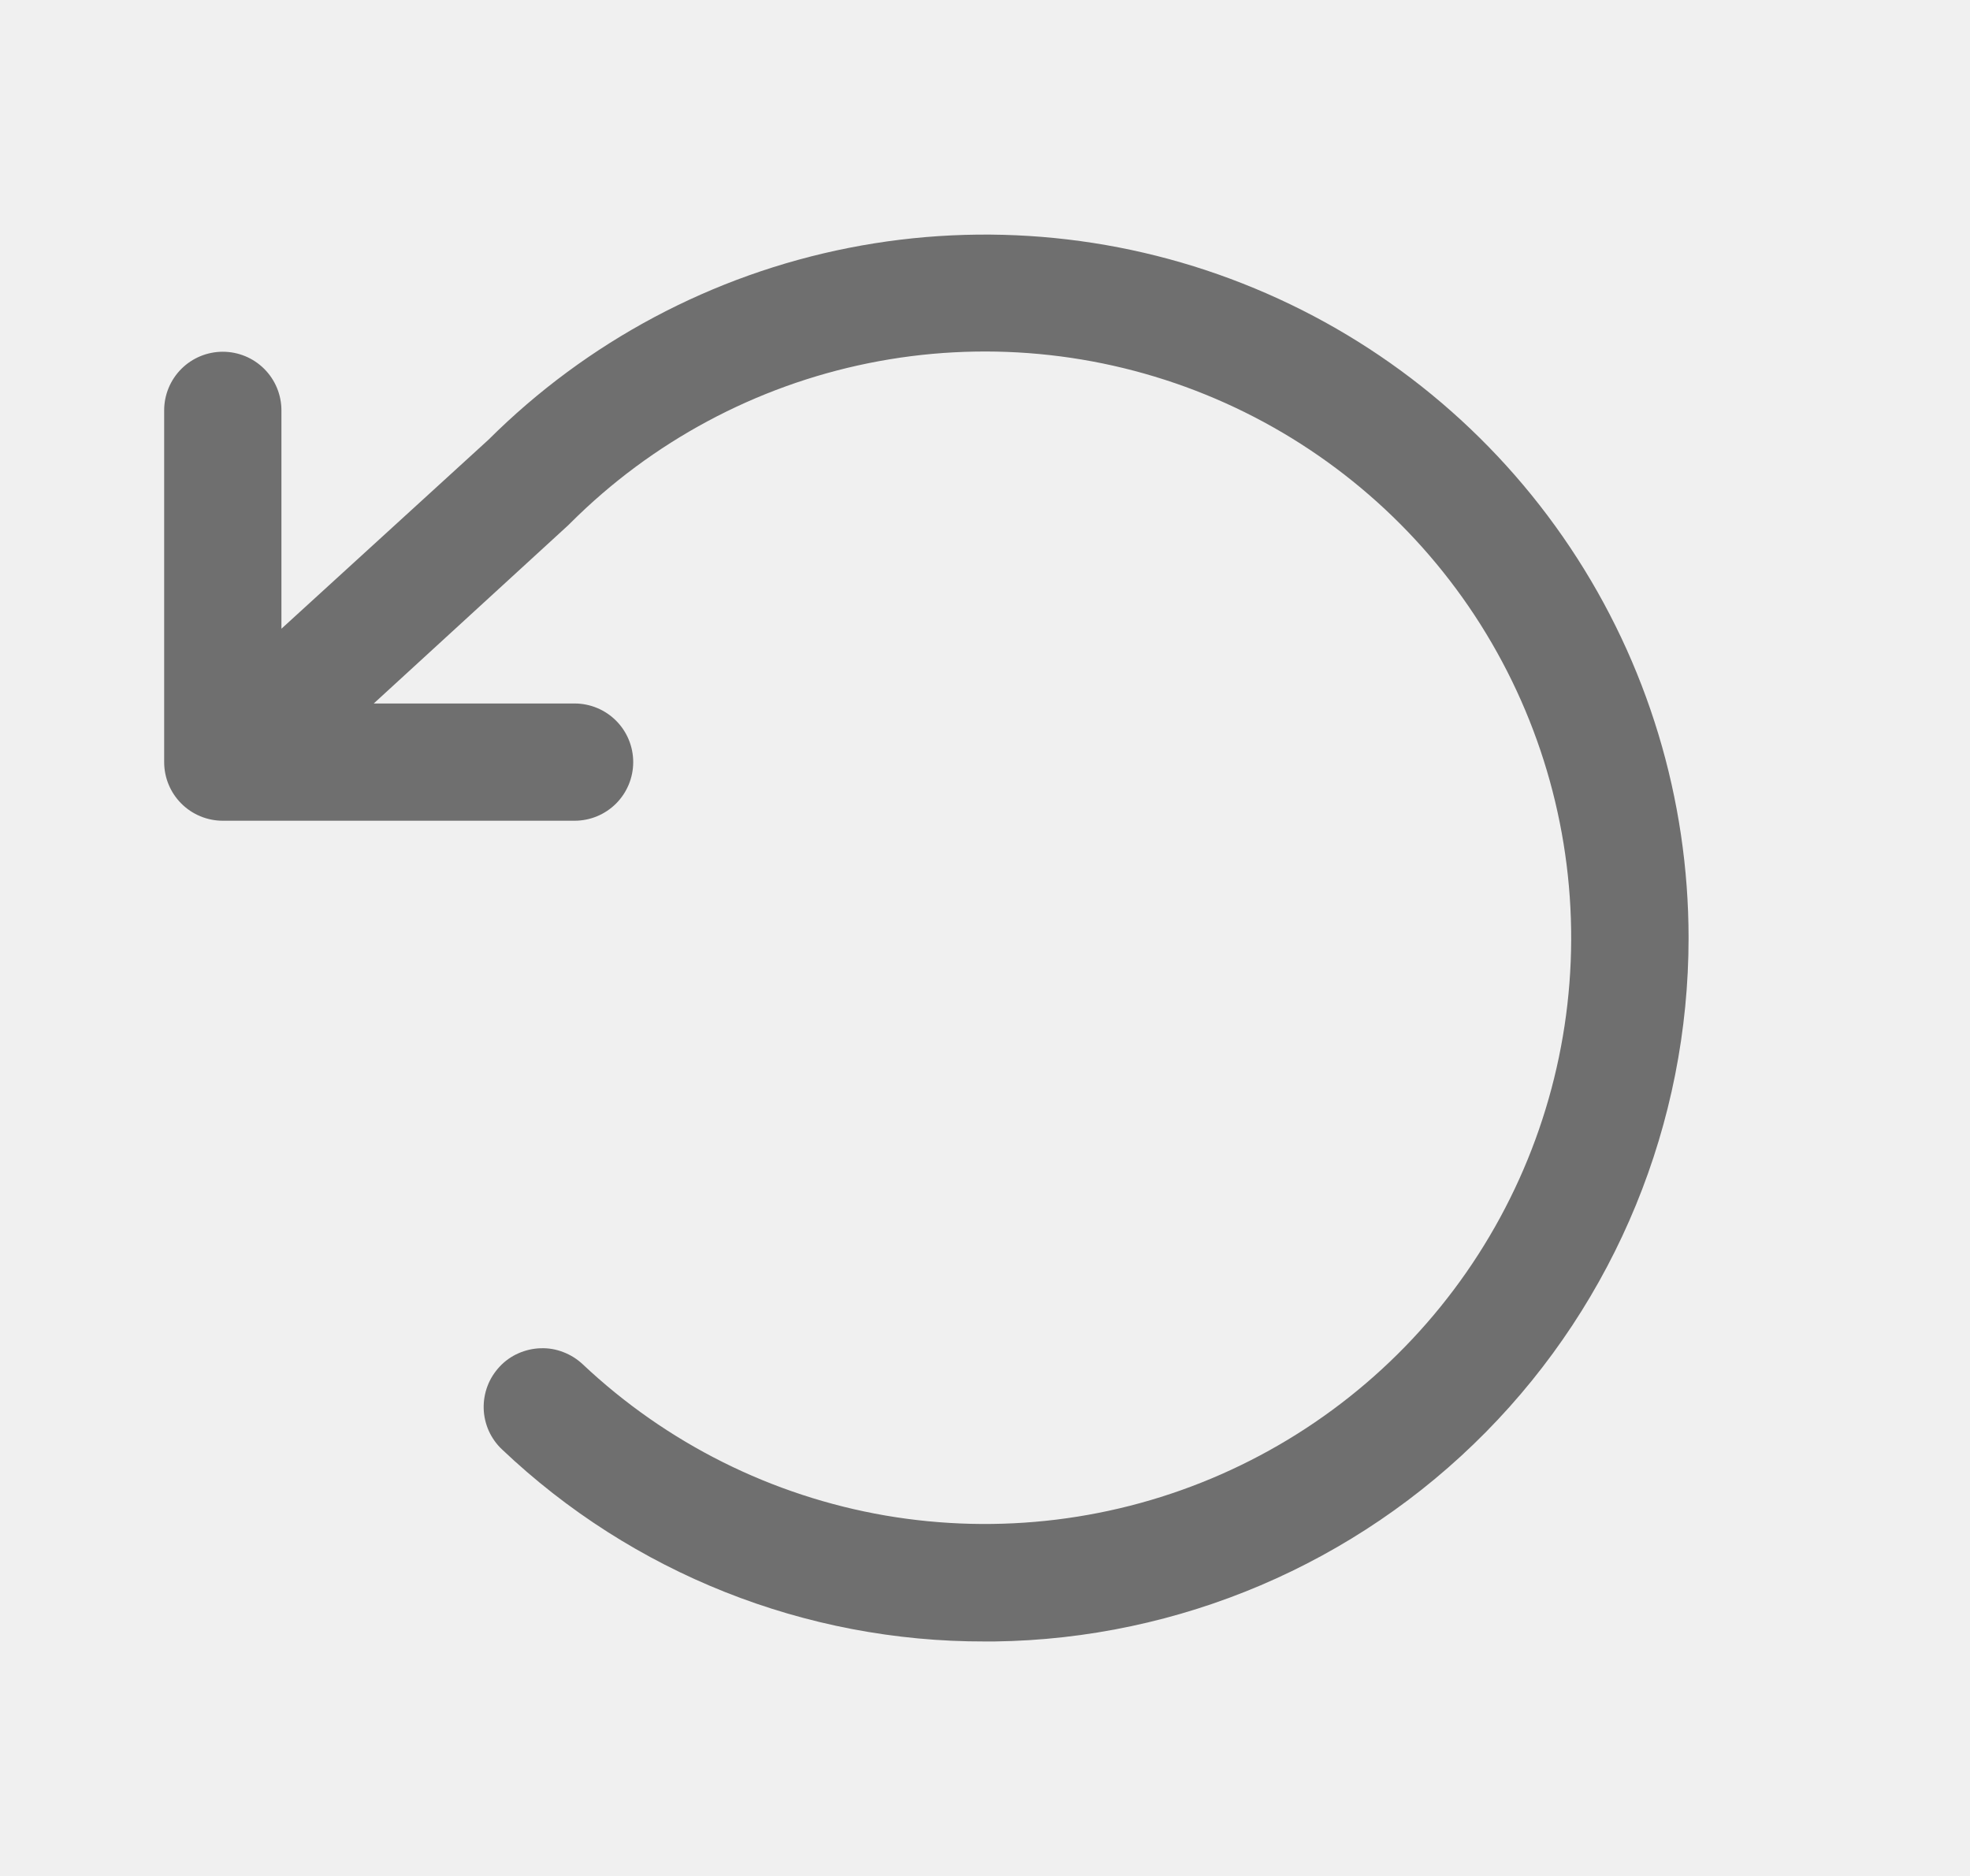
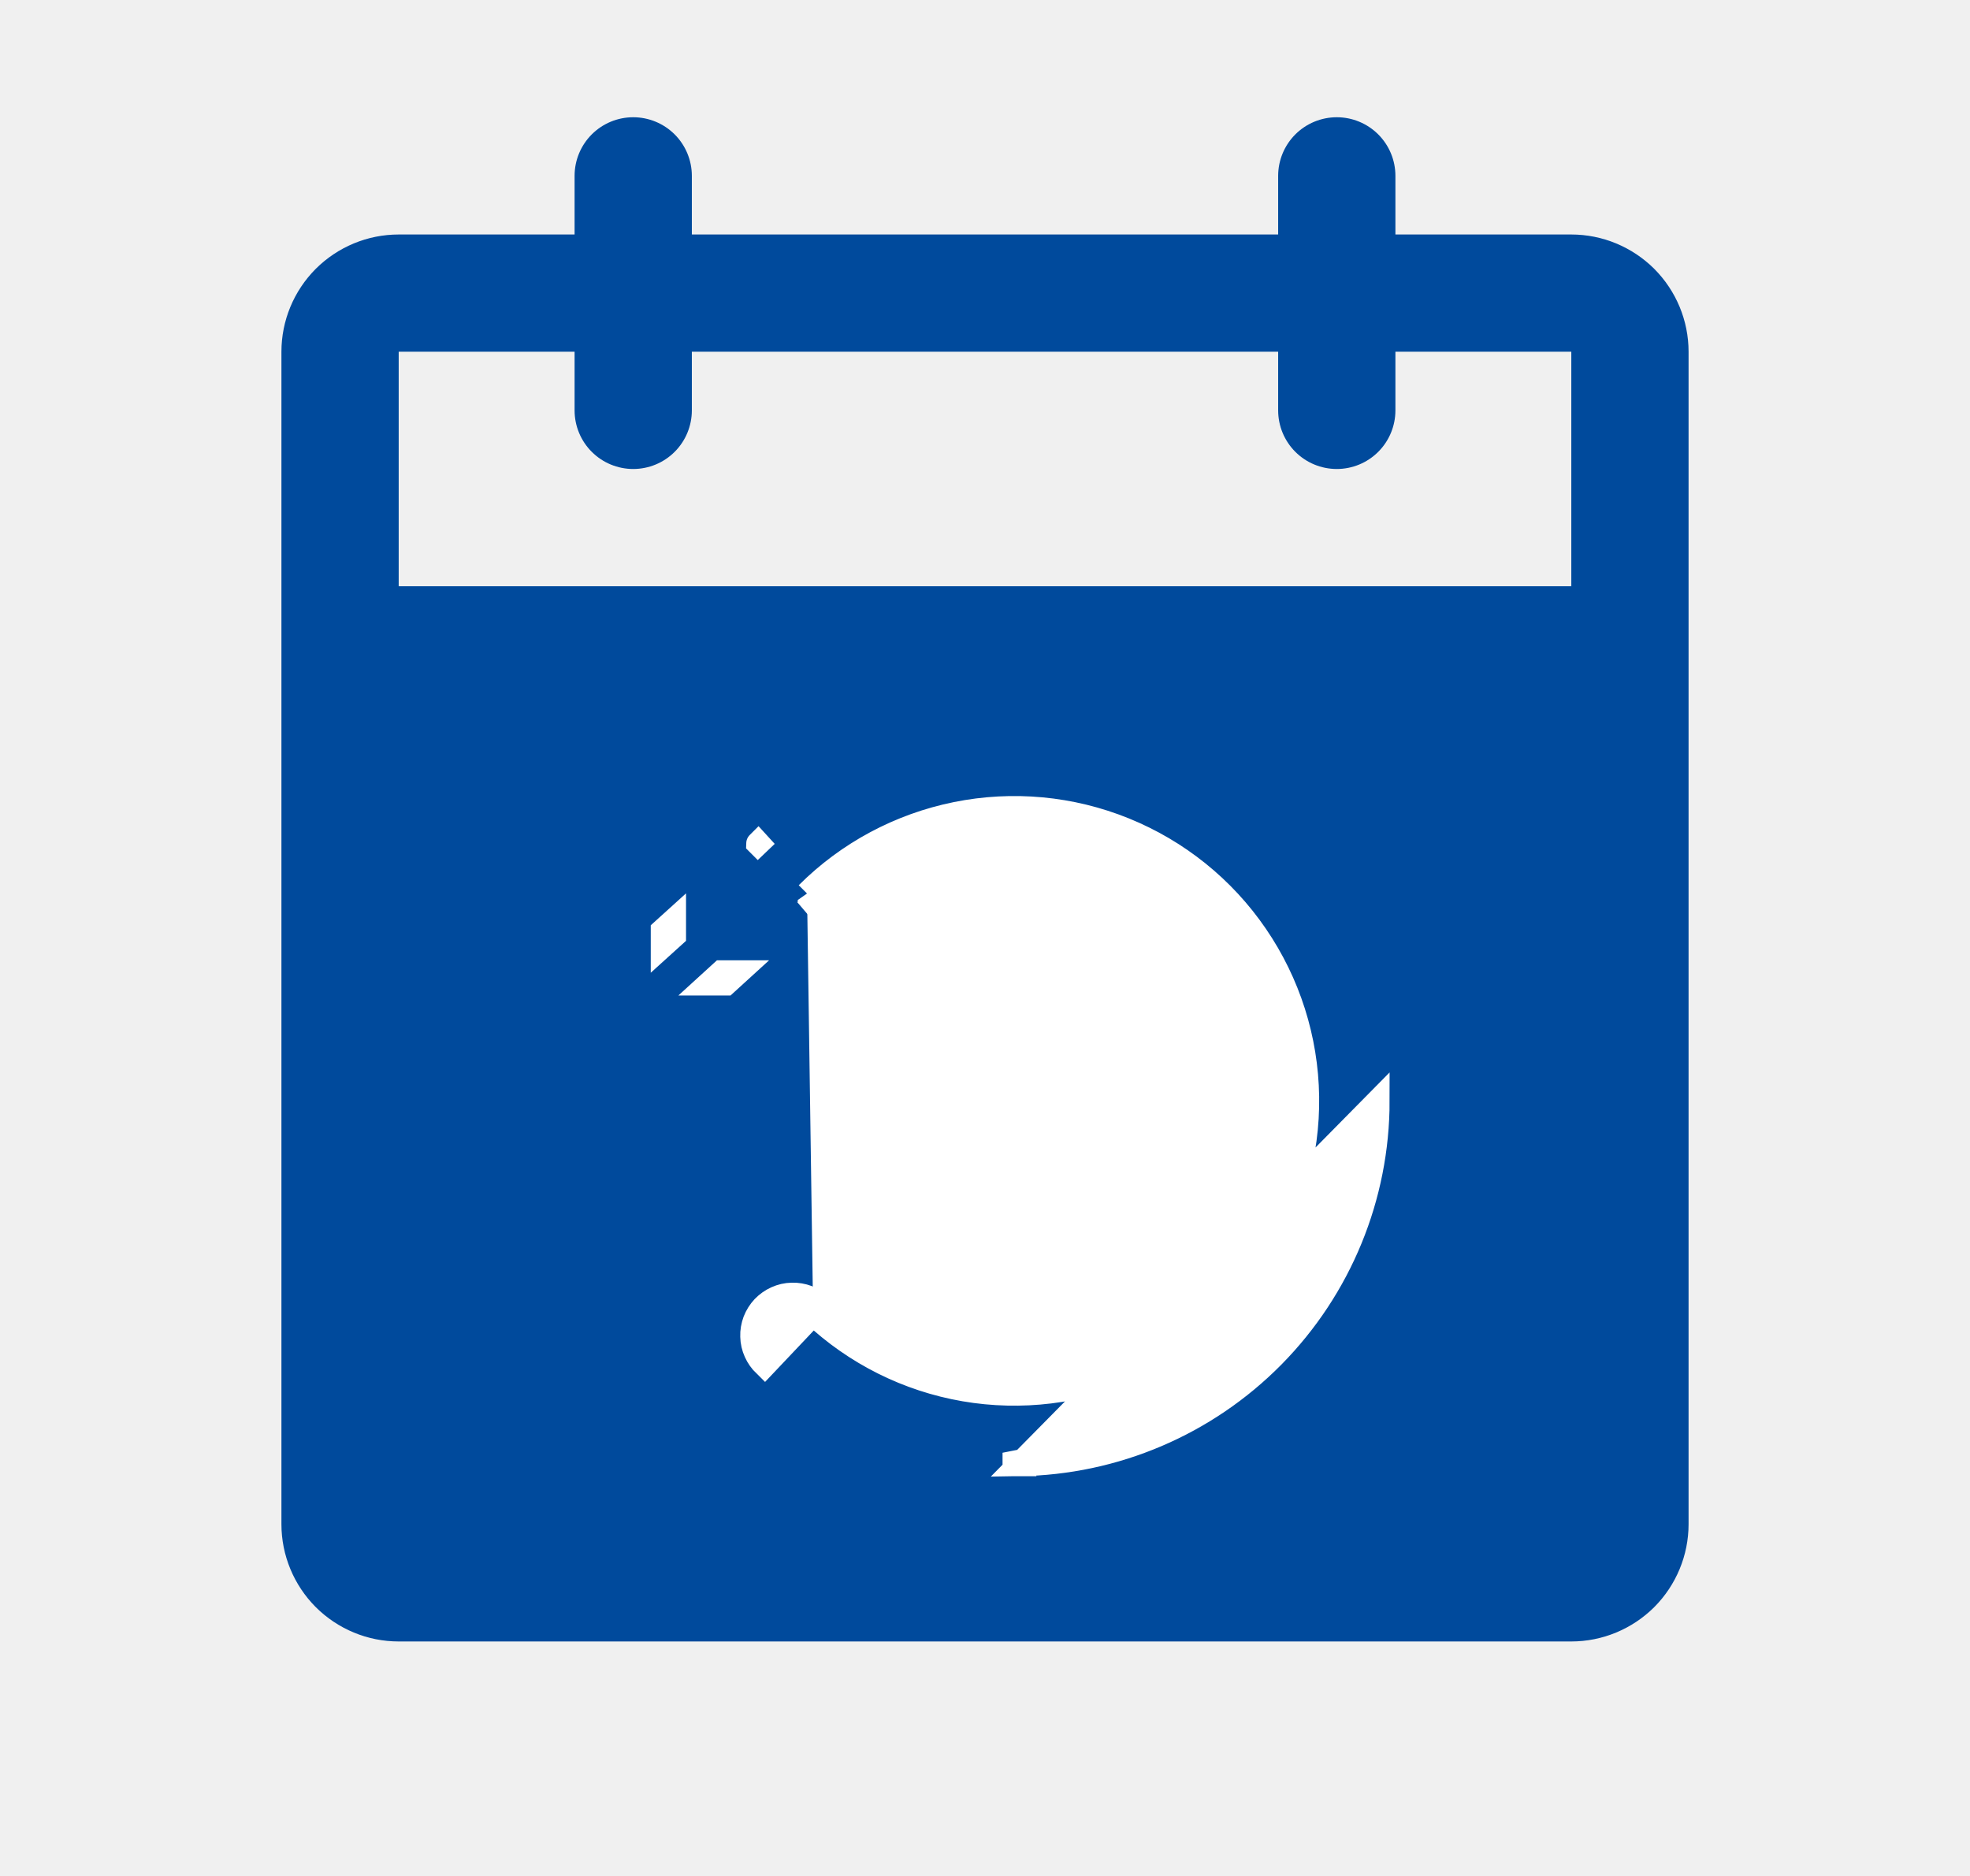
<svg xmlns="http://www.w3.org/2000/svg" width="21" height="20" viewBox="0 0 21 20" fill="none">
-   <path d="M18 10C18 11.972 17.224 13.864 15.839 15.268C14.454 16.672 12.572 17.474 10.601 17.5H10.5C8.585 17.505 6.741 16.772 5.352 15.453C5.292 15.397 5.244 15.329 5.21 15.254C5.177 15.179 5.158 15.098 5.156 15.016C5.154 14.934 5.168 14.852 5.197 14.776C5.226 14.699 5.271 14.629 5.327 14.569C5.383 14.509 5.451 14.461 5.526 14.428C5.601 14.395 5.682 14.376 5.764 14.374C5.846 14.371 5.928 14.385 6.004 14.415C6.081 14.444 6.151 14.488 6.211 14.544C7.105 15.387 8.227 15.948 9.437 16.157C10.648 16.365 11.893 16.213 13.017 15.718C14.141 15.223 15.095 14.408 15.758 13.375C16.422 12.341 16.766 11.135 16.748 9.907C16.73 8.679 16.351 7.483 15.658 6.469C14.964 5.455 13.987 4.668 12.849 4.206C11.711 3.744 10.462 3.628 9.258 3.872C8.054 4.116 6.949 4.709 6.08 5.577C6.074 5.584 6.067 5.591 6.06 5.597L3.984 7.5H6.125C6.291 7.5 6.45 7.566 6.567 7.683C6.684 7.8 6.75 7.959 6.75 8.125C6.75 8.291 6.684 8.45 6.567 8.567C6.45 8.684 6.291 8.75 6.125 8.75H2.375C2.209 8.75 2.05 8.684 1.933 8.567C1.816 8.45 1.75 8.291 1.75 8.125V4.375C1.75 4.209 1.816 4.05 1.933 3.933C2.05 3.816 2.209 3.75 2.375 3.75C2.541 3.75 2.7 3.816 2.817 3.933C2.934 4.05 3 4.209 3 4.375V6.703L5.207 4.688C6.257 3.642 7.593 2.93 9.047 2.643C10.501 2.356 12.008 2.506 13.376 3.075C14.745 3.643 15.915 4.604 16.738 5.837C17.561 7.069 18 8.518 18 10Z" fill="#6F6F6F" />
+   <path d="M16.75 2.5H14.875V1.875C14.875 1.709 14.809 1.55 14.692 1.433C14.575 1.316 14.416 1.25 14.25 1.25C14.084 1.25 13.925 1.316 13.808 1.433C13.691 1.55 13.625 1.709 13.625 1.875V2.5H7.375V1.875C7.375 1.709 7.309 1.55 7.192 1.433C7.075 1.316 6.916 1.25 6.75 1.25C6.584 1.25 6.425 1.316 6.308 1.433C6.191 1.55 6.125 1.709 6.125 1.875V2.5H4.25C3.918 2.5 3.601 2.632 3.366 2.866C3.132 3.101 3 3.418 3 3.75V16.25C3 16.581 3.132 16.899 3.366 17.134C3.601 17.368 3.918 17.5 4.25 17.5H16.75C17.081 17.5 17.399 17.368 17.634 17.134C17.868 16.899 18 16.581 18 16.25V3.75C18 3.418 17.868 3.101 17.634 2.866C17.399 2.632 17.081 2.5 16.75 2.5ZM4.25 6.25V3.75H6.125V4.375C6.125 4.541 6.191 4.7 6.308 4.817C6.425 4.934 6.584 5 6.75 5C6.916 5 7.075 4.934 7.192 4.817C7.309 4.7 7.375 4.541 7.375 4.375V3.75H13.625V4.375C13.625 4.541 13.691 4.7 13.808 4.817C13.925 4.934 14.084 5 14.25 5C14.416 5 14.575 4.934 14.692 4.817C14.809 4.7 14.875 4.541 14.875 4.375V3.75H16.75V6.25H4.25Z" fill="#004A9C" />
+   <path d="M10.863 15.613V15.613L10.813 15.613C10.813 15.613 10.813 15.613 10.813 15.613H10.812V15.488L10.863 15.613ZM10.863 15.613L10.865 15.613M10.863 15.613L10.865 15.613M10.865 15.613C11.883 15.599 12.855 15.185 13.571 14.46C14.287 13.734 14.688 12.757 14.688 11.738L10.865 15.613ZM8.754 13.919C8.712 13.88 8.663 13.849 8.609 13.828C8.556 13.808 8.498 13.798 8.441 13.8C8.383 13.801 8.327 13.814 8.274 13.838C8.222 13.861 8.175 13.895 8.135 13.936C8.096 13.978 8.065 14.027 8.044 14.081C8.024 14.135 8.014 14.192 8.016 14.249C8.017 14.307 8.03 14.363 8.054 14.416C8.077 14.468 8.111 14.515 8.152 14.555L8.668 14.01M8.754 13.919C8.754 13.919 8.754 13.919 8.754 13.919L8.668 14.01M8.754 13.919C8.754 13.919 8.754 13.919 8.754 13.919L8.668 14.01M8.754 13.919C9.183 14.324 9.721 14.593 10.302 14.693C10.883 14.793 11.481 14.72 12.021 14.482C12.56 14.245 13.018 13.854 13.336 13.357C13.655 12.861 13.82 12.282 13.812 11.693C13.803 11.103 13.621 10.529 13.288 10.043C12.955 9.556 12.486 9.178 11.94 8.957C11.394 8.735 10.794 8.679 10.216 8.796C9.639 8.913 9.109 9.197 8.693 9.613M8.668 14.01C9.115 14.431 9.676 14.712 10.281 14.816C10.886 14.92 11.509 14.844 12.071 14.597C12.633 14.349 13.11 13.942 13.442 13.425C13.773 12.908 13.946 12.305 13.937 11.691C13.928 11.077 13.738 10.479 13.391 9.972C13.045 9.465 12.556 9.072 11.987 8.841C11.418 8.61 10.794 8.552 10.192 8.674C9.59 8.796 9.037 9.092 8.603 9.526M8.693 9.613C8.693 9.613 8.694 9.612 8.695 9.611L8.603 9.526M8.693 9.613C8.687 9.619 8.682 9.624 8.676 9.63M8.693 9.613C8.692 9.614 8.692 9.614 8.691 9.615L8.603 9.526M8.603 9.526L8.676 9.63M8.676 9.63C8.675 9.63 8.674 9.631 8.674 9.631L8.593 9.536L8.677 9.628L8.676 9.63ZM7.691 10.363L7.554 10.488H7.739L7.876 10.363H7.691ZM7.062 9.92V10.089L7.188 9.975V9.806L7.062 9.92ZM8.08 8.991C8.079 8.992 8.078 8.992 8.078 8.993L8.166 9.081L8.082 8.989L8.08 8.991Z" fill="white" stroke="white" stroke-width="0.25" />
</svg>
